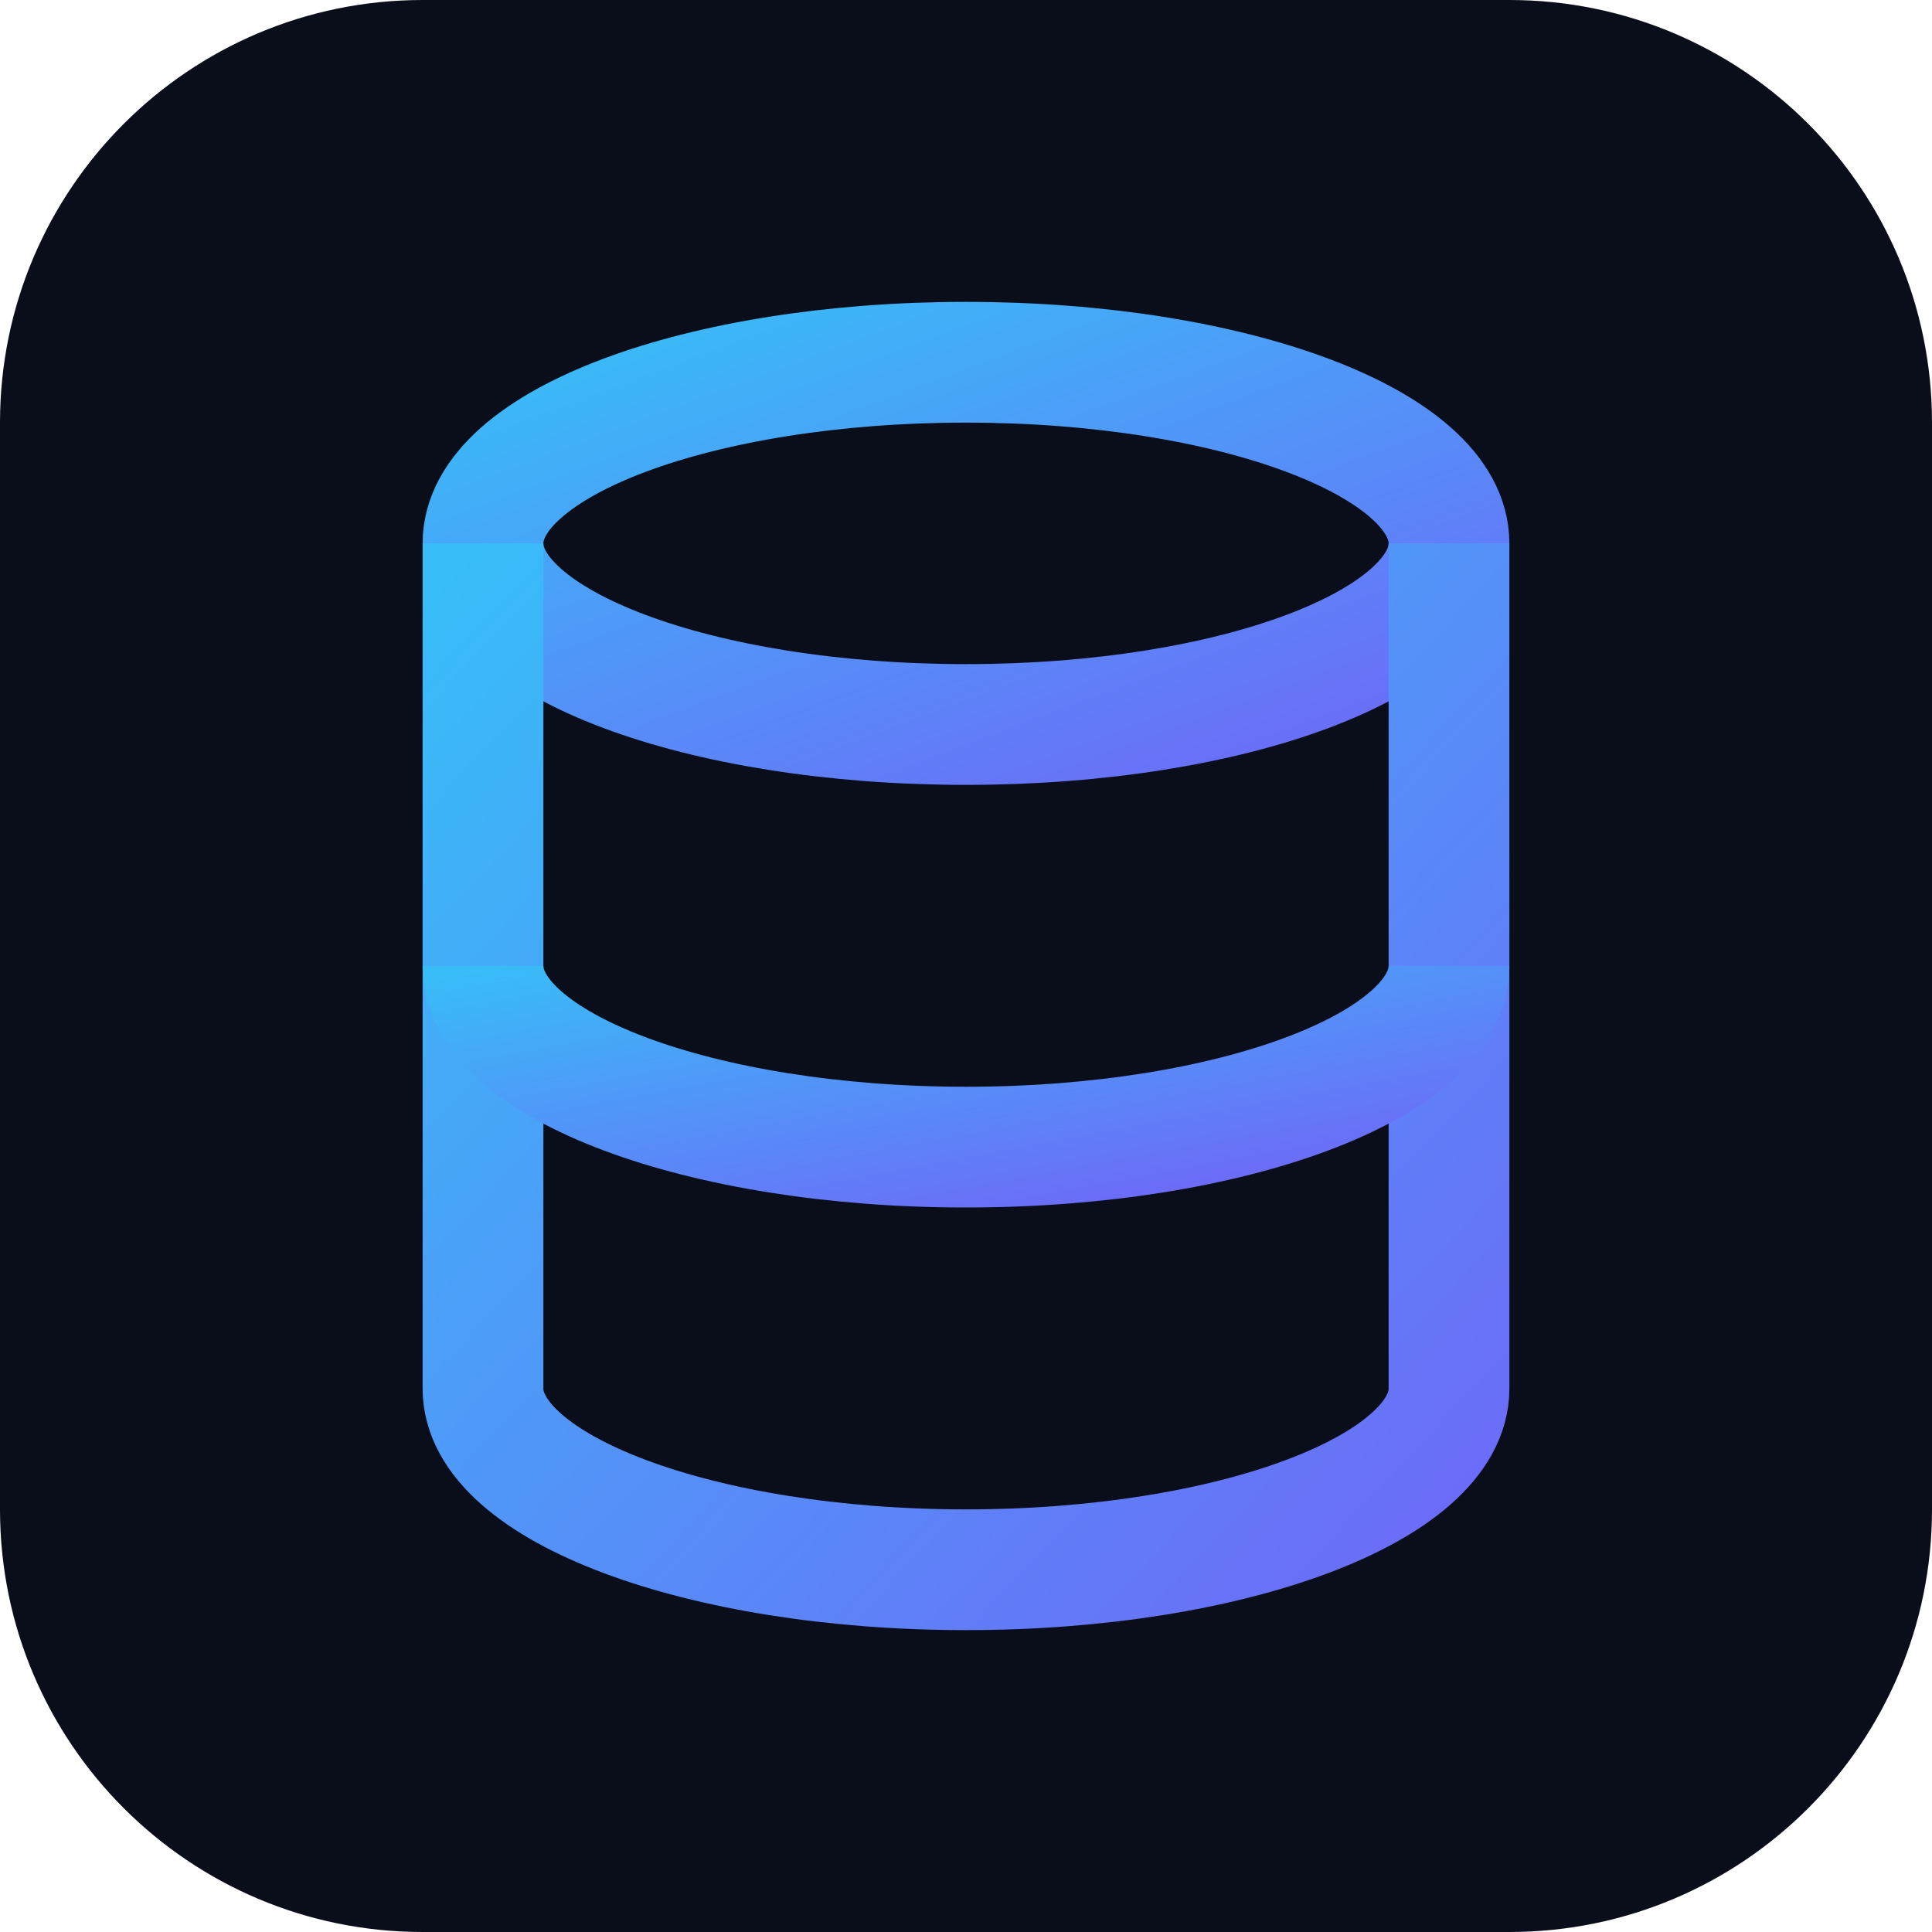
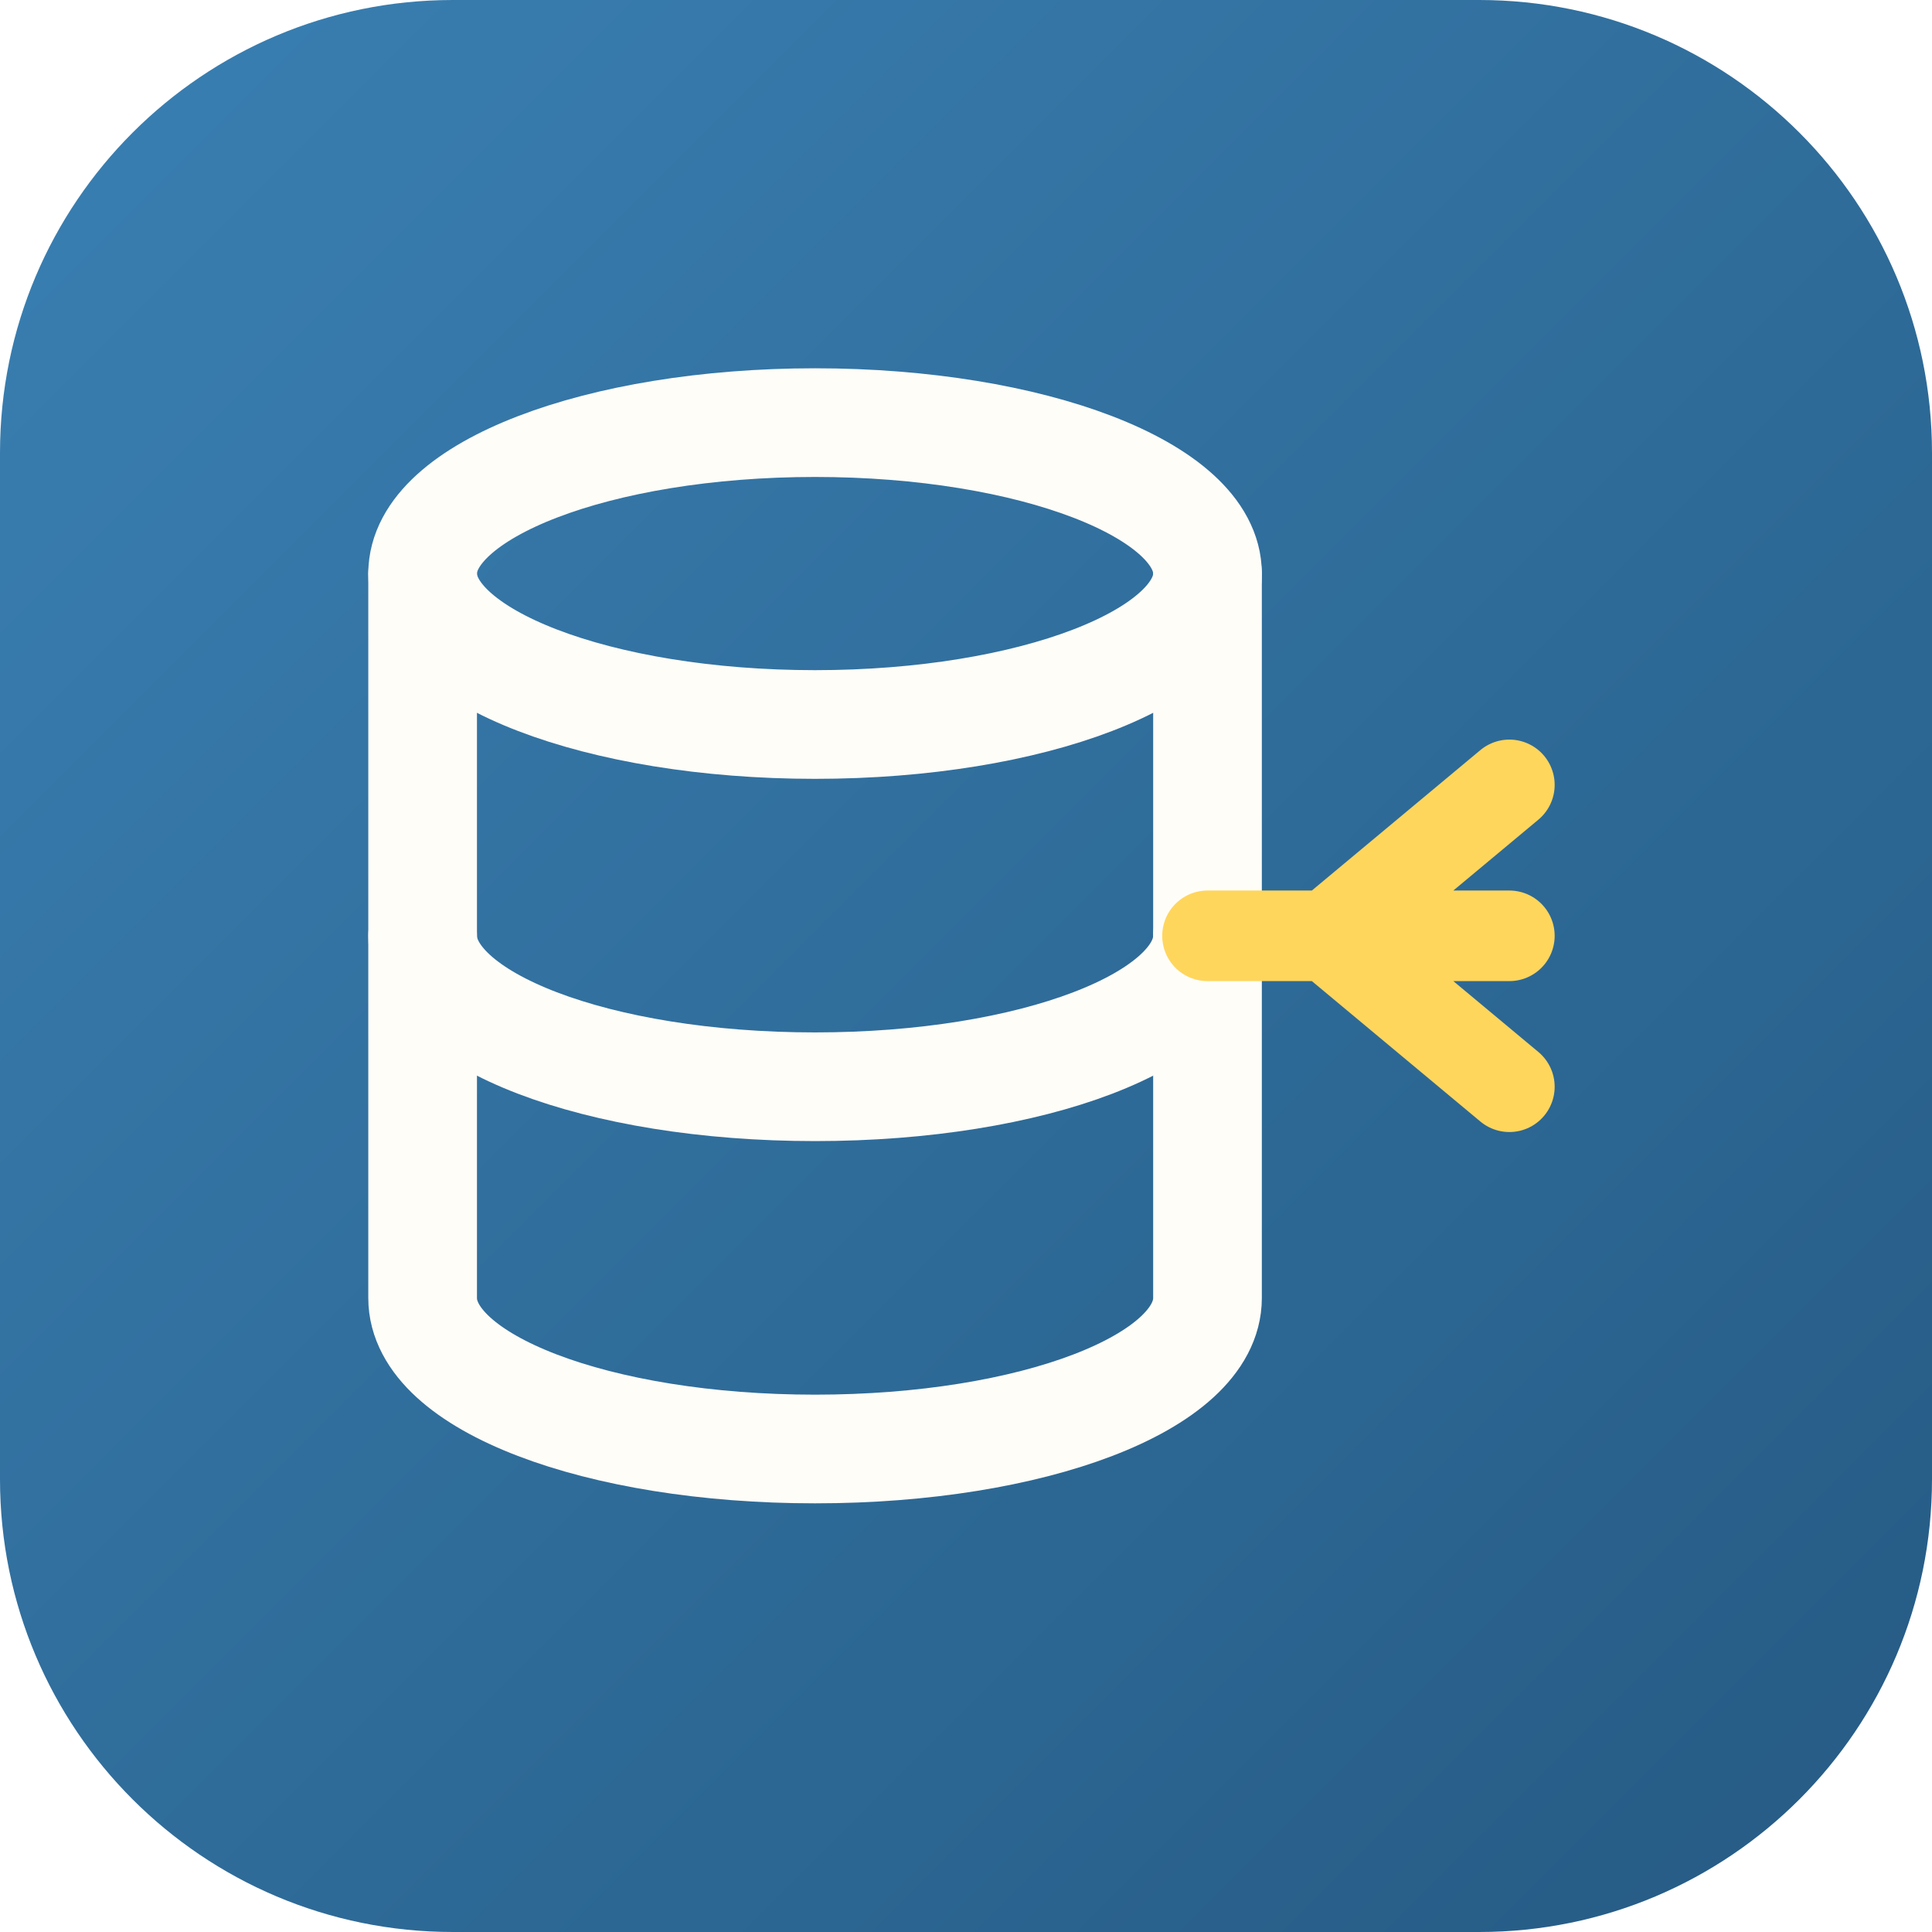
<svg xmlns="http://www.w3.org/2000/svg" viewBox="0 0 64 64">
  <defs>
    <linearGradient id="g" x1="0" y1="0" x2="1" y2="1">
-       <stop offset="0" stop-color="#38bdf8" />
-       <stop offset="1" stop-color="#6d6af8" />
+       <stop offset="0" stop-color="#3a80b3" />
+       <stop offset="1" stop-color="#255a83" />
    </linearGradient>
  </defs>
-   <rect width="64" height="64" rx="14" fill="#0a0e1a" />
-   <g fill="none" stroke="url(#g)" stroke-width="4">
-     <ellipse cx="32" cy="18" rx="16" ry="6" />
-     <path d="M16 18v28c0 3.3 7.2 6 16 6s16-2.7 16-6V18" />
-     <path d="M16 32c0 3.3 7.2 6 16 6s16-2.7 16-6" />
+   <rect width="64" height="64" rx="15" fill="url(#g)" />
+   <g fill="none" stroke="#fffdf8" stroke-width="3.6" stroke-linecap="round">
+     <ellipse cx="27" cy="19" rx="13" ry="5" />
+     <path d="M14 19v24c0 2.8 5.8 5 13 5s13-2.2 13-5V19" />
+     <path d="M14 31c0 2.8 5.8 5 13 5s13-2.2 13-5" />
+   </g>
+   <g fill="none" stroke="#ffd65c" stroke-width="3" stroke-linecap="round">
+     <path d="M40 31h10M44 31l6-5M44 31l6 5" />
  </g>
</svg>
